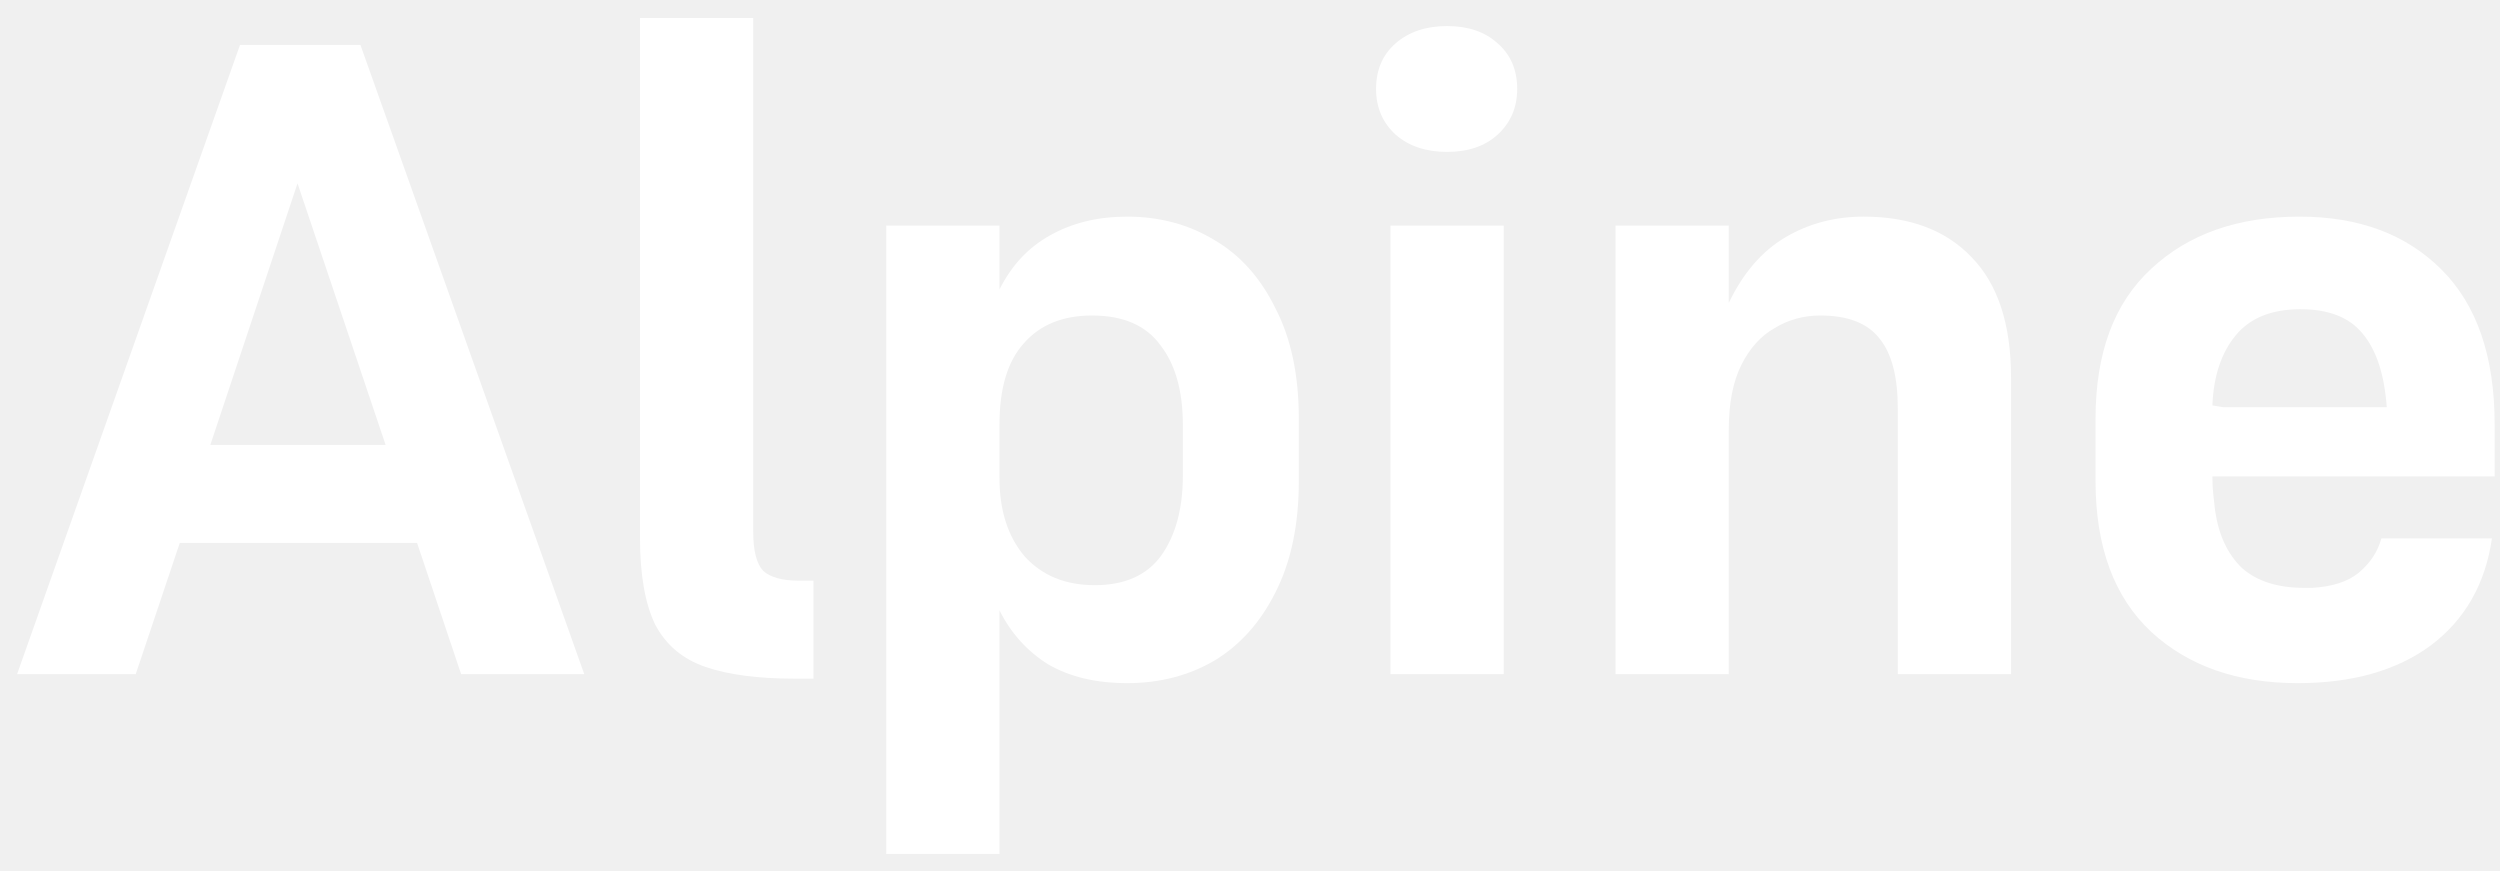
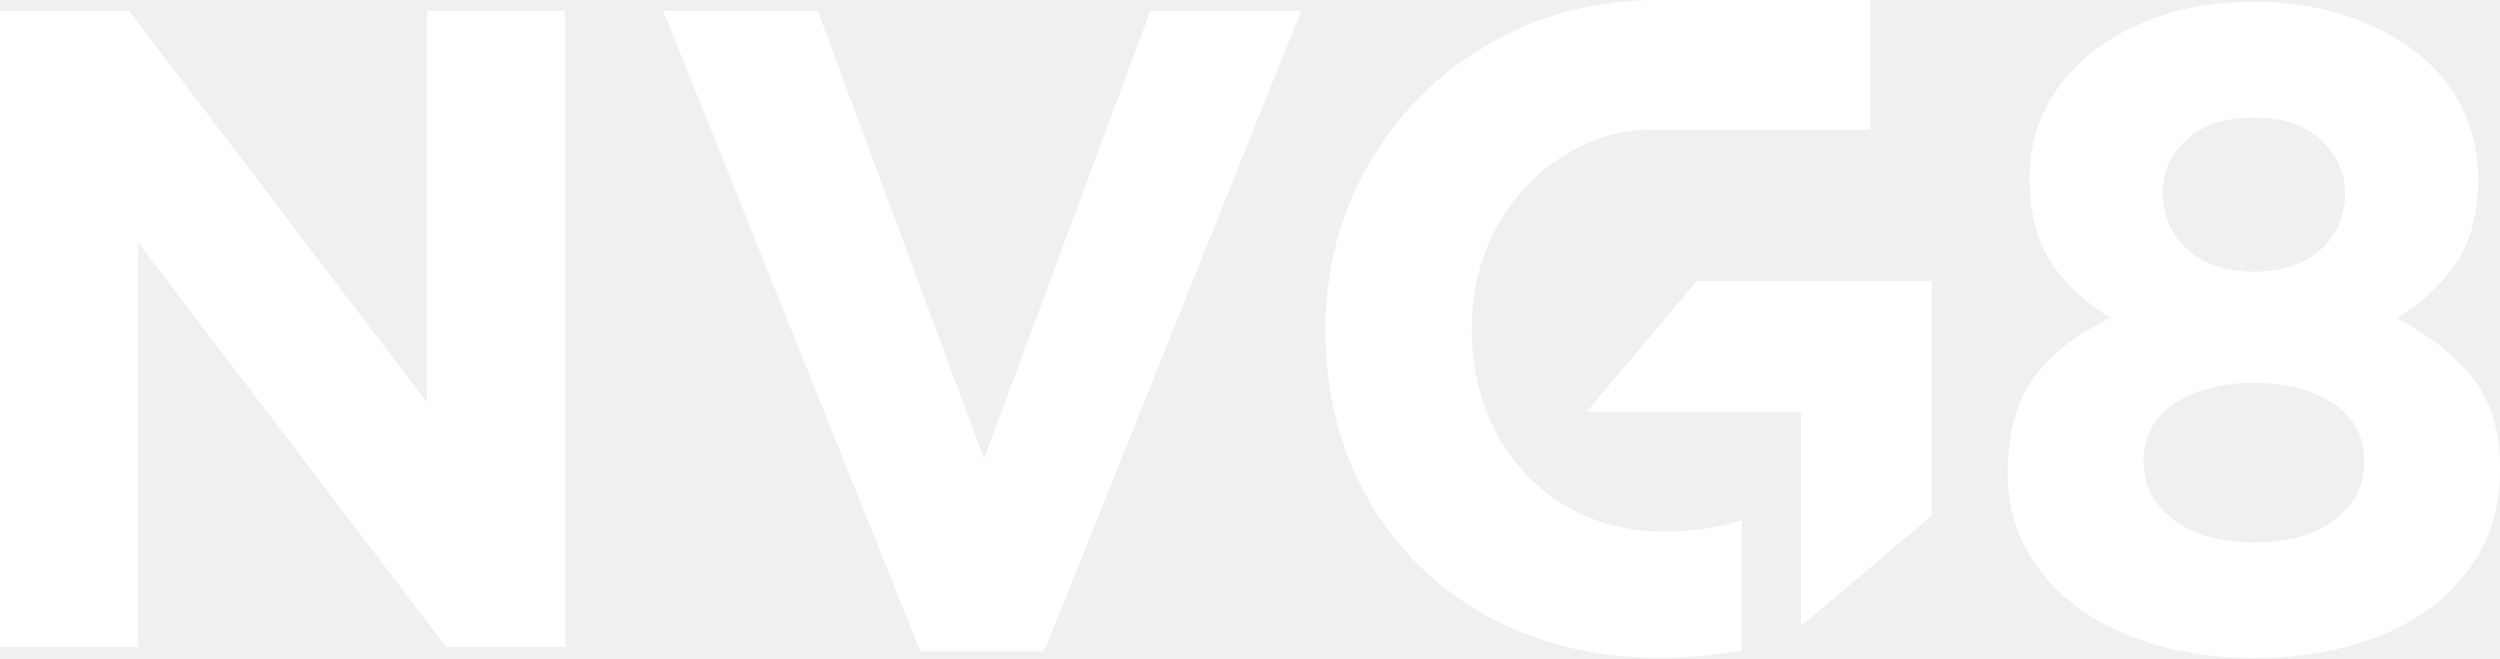
- <svg xmlns="http://www.w3.org/2000/svg" width="89" height="31" viewBox="0 0 89 31" fill="#FFFFFF">
-   <path d="M13.728 15.84L10.592 6.528L7.488 15.84H13.728ZM16.416 24L14.848 19.328H6.4L4.832 24H0.608L8.544 1.6H12.832L20.8 24H16.416Z" />
-   <path d="M26.815 18.944C26.815 19.605 26.932 20.064 27.167 20.32C27.423 20.555 27.85 20.672 28.447 20.672H28.959V24.16H28.287C26.986 24.16 25.93 24.021 25.119 23.744C24.308 23.467 23.711 22.965 23.327 22.24C22.964 21.493 22.783 20.459 22.783 19.136V0.64H26.815V18.944Z" />
-   <path d="M38.974 20.832C40.041 20.832 40.83 20.48 41.342 19.776C41.854 19.051 42.11 18.101 42.11 16.928V15.136C42.11 13.92 41.843 12.971 41.31 12.288C40.798 11.584 39.987 11.232 38.878 11.232C37.833 11.232 37.022 11.563 36.446 12.224C35.87 12.864 35.582 13.824 35.582 15.104V17.024C35.582 18.176 35.881 19.104 36.478 19.808C37.097 20.491 37.929 20.832 38.974 20.832ZM40.126 24.32C39.017 24.32 38.078 24.096 37.31 23.648C36.563 23.179 35.987 22.539 35.582 21.728V30.4H31.55V8.032H35.582V10.304C36.009 9.451 36.606 8.811 37.374 8.384C38.163 7.936 39.081 7.712 40.126 7.712C41.278 7.712 42.313 7.989 43.23 8.544C44.147 9.077 44.873 9.888 45.406 10.976C45.961 12.043 46.238 13.355 46.238 14.912V17.12C46.238 18.677 45.961 20 45.406 21.088C44.873 22.155 44.147 22.965 43.23 23.52C42.313 24.053 41.278 24.32 40.126 24.32Z" />
-   <path d="M51.516 5.408C50.769 5.408 50.161 5.205 49.692 4.8C49.223 4.373 48.988 3.829 48.988 3.168C48.988 2.485 49.223 1.941 49.692 1.536C50.161 1.131 50.769 0.928 51.516 0.928C52.263 0.928 52.86 1.131 53.308 1.536C53.777 1.941 54.012 2.485 54.012 3.168C54.012 3.829 53.777 4.373 53.308 4.8C52.86 5.205 52.263 5.408 51.516 5.408ZM49.5 24V8.032H53.532V24H49.5Z" />
-   <path d="M61.544 15.296V24H57.513V8.032H61.544V10.784C62.056 9.717 62.728 8.939 63.56 8.448C64.392 7.957 65.32 7.712 66.344 7.712C67.987 7.712 69.267 8.192 70.184 9.152C71.123 10.112 71.593 11.541 71.593 13.44V24H67.561V14.528C67.561 13.419 67.347 12.597 66.921 12.064C66.494 11.509 65.79 11.232 64.808 11.232C64.211 11.232 63.667 11.381 63.176 11.68C62.686 11.957 62.291 12.395 61.992 12.992C61.694 13.589 61.544 14.357 61.544 15.296Z" />
-   <path d="M88.713 19.168C88.478 20.789 87.753 22.059 86.537 22.976C85.321 23.872 83.742 24.32 81.801 24.32C79.646 24.32 77.907 23.712 76.585 22.496C75.262 21.259 74.601 19.467 74.601 17.12V14.912C74.601 12.565 75.262 10.784 76.585 9.568C77.907 8.331 79.667 7.712 81.865 7.712C83.977 7.712 85.662 8.341 86.921 9.6C88.179 10.859 88.809 12.693 88.809 15.104V16.96H78.761C78.761 17.195 78.771 17.408 78.793 17.6C78.814 17.792 78.835 17.984 78.857 18.176C78.985 19.051 79.305 19.733 79.817 20.224C80.35 20.693 81.086 20.928 82.025 20.928C82.067 20.928 82.11 20.928 82.153 20.928C82.217 20.928 82.27 20.928 82.313 20.928C83.038 20.885 83.593 20.704 83.977 20.384C84.382 20.043 84.649 19.637 84.777 19.168H88.713ZM78.761 14.432L79.145 14.496H84.969C84.883 13.323 84.595 12.448 84.105 11.872C83.635 11.296 82.899 11.008 81.897 11.008C80.873 11.008 80.105 11.317 79.593 11.936C79.081 12.555 78.803 13.387 78.761 14.432Z" />
+ <svg xmlns="http://www.w3.org/2000/svg" id="a" viewBox="0 0 812.07 213.77">
+   <defs>
+     <style>.b{fill:#fff;stroke-width:0px;}</style>
+   </defs>
+   <polygon class="b" points="138.72 130.75 41.91 3.54 0 3.54 0 210.14 44.86 210.14 44.86 78.8 144.92 210.14 183.58 210.14 183.58 3.54 138.72 3.54 138.72 130.75" />
+   <polygon class="b" points="373.65 3.54 319.64 149.05 265.63 3.54 215.45 3.54 298.98 211.62 339.12 211.62 422.65 3.54 373.65 3.54" />
+   <path class="b" d="m803.18,122.73c-5.92-7.4-14.12-13.87-24.58-19.4,8.1-4.93,14.51-10.9,19.25-17.91,4.74-7.01,7.11-16.14,7.11-27.39v-.59c0-7.89-1.74-15.35-5.19-22.35-3.46-7-8.39-13.03-14.8-18.06-6.42-5.03-14.12-9.03-23.09-11.99-8.98-2.95-18.91-4.44-29.76-4.44s-21.02,1.48-29.9,4.44c-8.88,2.96-16.54,7.01-22.95,12.14-6.42,5.13-11.36,11.15-14.81,18.06-3.45,6.91-5.17,14.31-5.17,22.2v.59c0,11.25,2.37,20.38,7.1,27.39,4.74,7.01,11.15,12.98,19.25,17.91-11.06,5.14-19.4,11.6-25.02,19.4-5.63,7.8-8.44,18.01-8.44,30.64v.59c0,9.08,2.02,17.27,6.07,24.57,4.04,7.31,9.63,13.57,16.72,18.8,7.11,5.23,15.56,9.28,25.32,12.14,9.77,2.86,20.38,4.29,31.83,4.29s22.06-1.38,31.83-4.15c9.77-2.76,18.21-6.76,25.31-11.99,7.11-5.23,12.68-11.6,16.73-19.1,4.04-7.5,6.07-16.09,6.07-25.76v-.59c0-12.24-2.96-22.06-8.88-29.46Zm-100.67-60.55c0-6.31,2.56-11.89,7.7-16.73,5.13-4.84,12.44-7.26,21.91-7.26s16.77,2.47,21.91,7.41c5.13,4.93,7.7,10.56,7.7,16.88v.59c0,7.31-2.66,13.33-7.99,18.06-5.33,4.74-12.54,7.11-21.62,7.11s-16.28-2.41-21.62-7.25c-5.33-4.83-7.99-10.9-7.99-18.21v-.59Zm65.43,88.23c0,7.31-3.16,13.43-9.47,18.36-6.31,4.93-15.1,7.41-26.35,7.41s-20.04-2.52-26.35-7.55c-6.32-5.03-9.47-11.1-9.47-18.21v-.59c0-8.09,3.36-14.36,10.07-18.8,6.71-4.44,15.3-6.66,25.76-6.66s19.05,2.22,25.76,6.66c6.71,4.44,10.06,10.71,10.06,18.8v.59Z" />
+   <polygon class="b" points="585.01 133.71 585.01 203.32 585.05 203.32 627.47 167.54 627.47 126.86 627.47 91.25 551.22 91.25 532.67 113.23 515.4 133.71 532.67 133.71 565.75 133.71 585.01 133.71" />
+   <path class="b" d="m534.31.1c-13.98.5-26.93,3.25-38.82,8.31-13.18,5.61-24.6,13.28-34.24,23.02-9.65,9.74-17.17,21.05-22.58,33.94-5.42,12.89-8.12,26.71-8.12,41.47v.59c0,15.35,2.66,29.51,7.96,42.5,5.32,12.99,12.73,24.2,22.29,33.64,9.54,9.44,20.96,16.82,34.24,22.14,13.29,5.31,27.99,7.97,44.12,7.97,9.38,0,18.25-.79,26.59-2.37v-42.35c-7.6,2.44-15.95,3.7-25.11,3.7s-17.67-1.63-25.24-4.88c-7.57-3.25-14.16-7.84-19.77-13.75-5.62-5.92-9.95-12.87-12.99-20.86-3.06-7.99-4.58-16.71-4.58-26.18v-.59c0-8.87,1.52-17.2,4.58-24.99,3.04-7.79,7.28-14.59,12.69-20.41,5.41-5.82,11.71-10.46,18.89-13.9,6.27-3.01,12.99-4.63,20.08-5.02v.02h73.2V0h-73.2v.1Z" />
</svg>
